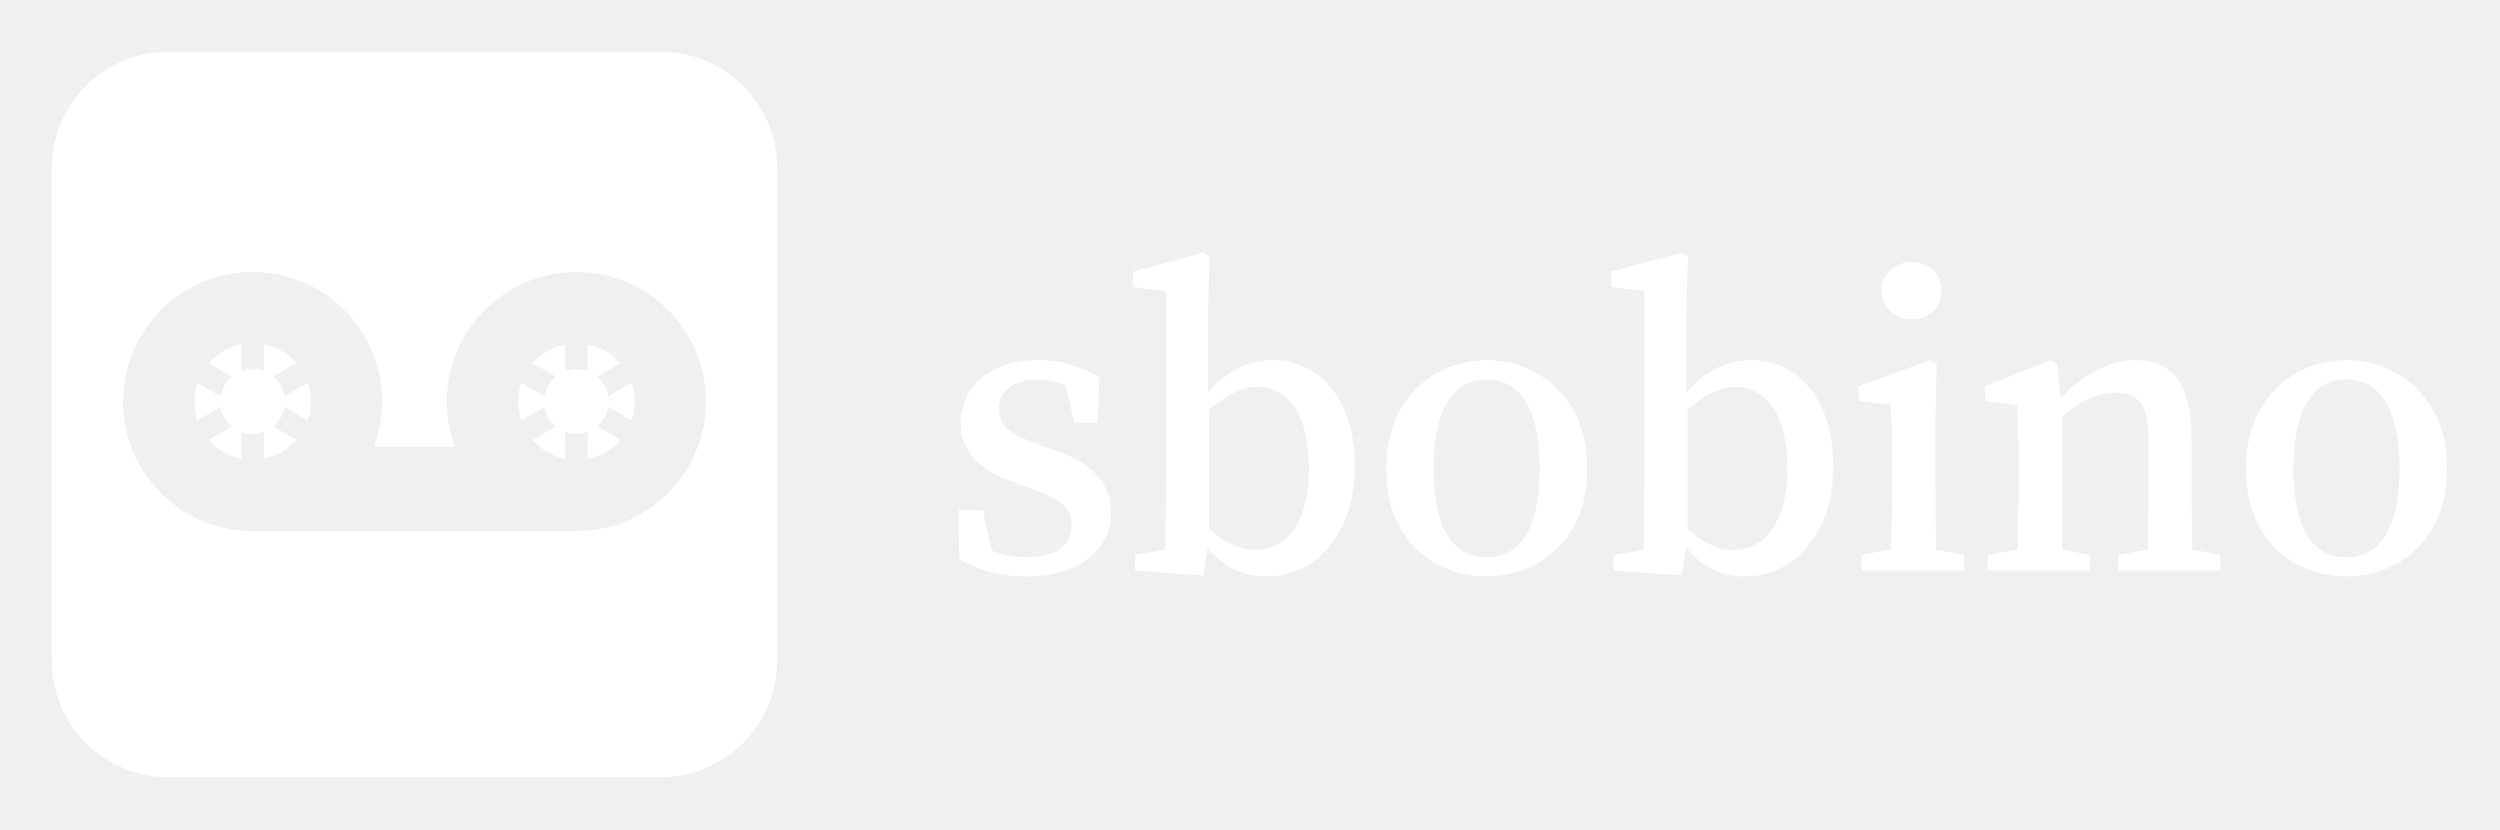
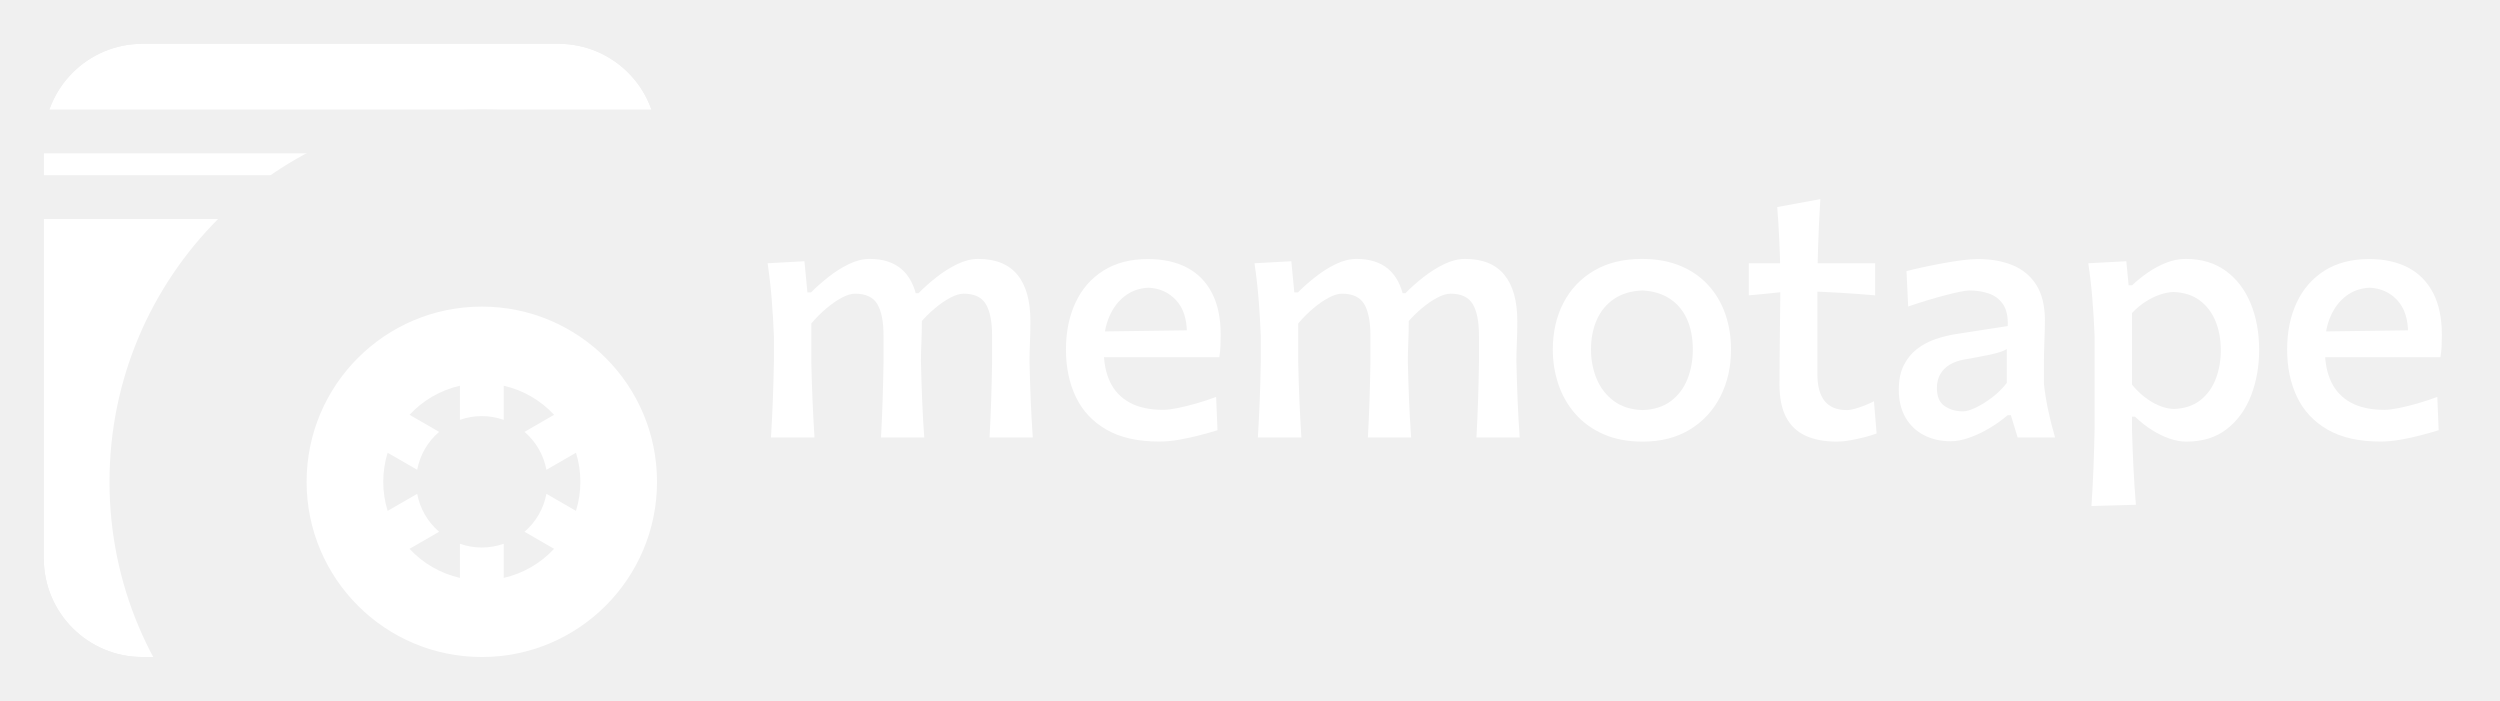
- <svg xmlns="http://www.w3.org/2000/svg" viewBox="0 0 772 256">
-   <path d="M52,16H204A36,36 0 0 1 240,52V204A36,36 0 0 1 204,240H52A36,36 0 0 1 16,204V52A36,36 0 0 1 52,16Z M115.47,138A40,40 0 1 0 78,164L178,164A40,40 0 1 0 140.53,138Z M74.5,106.34L74.5,114.63A10,10 0 0 1 81.5,114.63L81.5,106.34A18,18 0 0 1 91.54,112.14L84.36,116.29A10,10 0 0 1 87.86,122.35L95.04,118.2A18,18 0 0 1 95.04,129.8L87.86,125.65A10,10 0 0 1 84.36,131.71L91.54,135.86A18,18 0 0 1 81.5,141.66L81.5,133.37A10,10 0 0 1 74.5,133.37L74.5,141.66A18,18 0 0 1 64.46,135.86L71.64,131.71A10,10 0 0 1 68.14,125.65L60.96,129.8A18,18 0 0 1 60.96,118.2L68.14,122.35A10,10 0 0 1 71.64,116.29L64.46,112.14A18,18 0 0 1 74.5,106.34Z M174.5,106.34L174.5,114.63A10,10 0 0 1 181.5,114.63L181.5,106.34A18,18 0 0 1 191.54,112.14L184.36,116.29A10,10 0 0 1 187.86,122.35L195.04,118.2A18,18 0 0 1 195.04,129.8L187.86,125.65A10,10 0 0 1 184.36,131.71L191.54,135.86A18,18 0 0 1 181.5,141.66L181.5,133.37A10,10 0 0 1 174.5,133.37L174.5,141.66A18,18 0 0 1 164.46,135.86L171.64,131.71A10,10 0 0 1 168.14,125.65L160.96,129.8A18,18 0 0 1 160.96,118.2L168.14,122.35A10,10 0 0 1 171.64,116.29L164.46,112.14A18,18 0 0 1 174.5,106.34Z" fill="#fff" fill-rule="evenodd" />
-   <path d="M316.627 178.0Q310.823 178.0 306.005 176.691Q301.187 175.381 296.217 172.741L296.0 157.533H303.51L307.105 173.997H301.381V167.216Q304.9 169.669 308.595 170.864Q312.289 172.059 316.823 172.059Q321.561 172.059 324.71 170.854Q327.859 169.648 329.398 167.407Q330.937 165.165 330.937 162.272Q330.937 158.14 327.955 155.606Q324.973 153.072 318.779 151.002L312.673 148.843Q307.924 147.062 304.29 144.625Q300.655 142.188 298.656 138.694Q296.656 135.201 296.656 130.517Q296.656 125.314 299.406 120.939Q302.155 116.565 307.496 113.883Q312.837 111.202 320.549 111.202Q326.063 111.202 330.594 112.566Q335.125 113.931 339.528 116.555L338.919 130.533H331.678L328.528 116.244H333.956V122.096Q330.686 119.62 327.43 118.437Q324.173 117.254 320.35 117.254Q314.6 117.254 311.549 119.648Q308.499 122.041 308.499 126.107Q308.499 130.247 311.188 132.518Q313.877 134.789 320.499 137.179L325.084 138.736Q331.416 140.947 335.402 143.843Q339.388 146.739 341.238 150.289Q343.089 153.838 343.089 158.363Q343.089 163.875 340.052 168.314Q337.015 172.753 331.157 175.377Q325.299 178.0 316.627 178.0ZM350.529 176.233V171.39L359.805 169.77Q359.938 166.404 359.945 162.542Q359.952 158.679 360.008 154.935Q360.065 151.191 360.065 148.258V89.968L349.817 88.604V83.91L371.636 78L373.498 79.134L372.965 98.839V122.727L373.33 124.319V165.626V165.932L371.615 177.673ZM390.937 178.0Q387.001 178.0 383.311 176.746Q379.622 175.492 376.173 172.454Q372.724 169.416 369.618 164.125H367.461L368.642 157.99Q373.451 164.187 378.165 166.991Q382.879 169.796 387.631 169.796Q392.229 169.796 395.98 167.095Q399.731 164.393 401.965 158.811Q404.199 153.23 404.199 144.802Q404.199 132.169 399.703 125.812Q395.206 119.454 388.087 119.454Q385.382 119.454 382.318 120.713Q379.254 121.972 375.824 124.546Q372.393 127.12 368.389 131.264L367.227 124.76H370.059Q373.517 120.083 377.167 117.11Q380.817 114.138 384.776 112.67Q388.736 111.202 393.043 111.202Q400.096 111.202 405.83 115.011Q411.563 118.82 414.963 126.118Q418.364 133.417 418.364 143.937Q418.364 154.322 414.715 161.992Q411.067 169.661 404.866 173.83Q398.664 178.0 390.937 178.0ZM459.057 178.0Q450.761 178.0 443.698 174.199Q436.635 170.399 432.357 162.95Q428.079 155.501 428.079 144.804Q428.079 133.988 432.443 126.477Q436.806 118.966 443.88 115.084Q450.955 111.202 459.057 111.202Q467.176 111.202 474.248 115.063Q481.32 118.924 485.727 126.418Q490.134 133.912 490.134 144.76Q490.134 155.483 485.788 162.939Q481.441 170.396 474.386 174.198Q467.332 178.0 459.057 178.0ZM459.057 172.112Q464.301 172.112 467.948 169.071Q471.595 166.03 473.531 159.986Q475.466 153.943 475.466 144.819Q475.466 135.593 473.531 129.476Q471.595 123.359 467.948 120.275Q464.301 117.19 459.057 117.19Q453.812 117.19 450.16 120.281Q446.507 123.373 444.621 129.506Q442.736 135.64 442.736 144.864Q442.736 153.976 444.621 160.009Q446.507 166.043 450.16 169.077Q453.812 172.112 459.057 172.112ZM498.262 176.233V171.39L507.538 169.77Q507.672 166.404 507.678 162.542Q507.685 158.679 507.742 154.935Q507.798 151.191 507.798 148.258V89.968L497.55 88.604V83.91L519.37 78L521.232 79.134L520.699 98.839V122.727L521.063 124.319V165.626V165.932L519.348 177.673ZM538.67 178.0Q534.734 178.0 531.044 176.746Q527.355 175.492 523.906 172.454Q520.457 169.416 517.352 164.125H515.194L516.375 157.99Q521.185 164.187 525.899 166.991Q530.613 169.796 535.364 169.796Q539.962 169.796 543.713 167.095Q547.464 164.393 549.698 158.811Q551.932 153.23 551.932 144.802Q551.932 132.169 547.436 125.812Q542.94 119.454 535.82 119.454Q533.116 119.454 530.052 120.713Q526.988 121.972 523.557 124.546Q520.126 127.12 516.122 131.264L514.961 124.76H517.793Q521.251 120.083 524.9 117.11Q528.55 114.138 532.51 112.67Q536.47 111.202 540.777 111.202Q547.83 111.202 553.563 115.011Q559.297 118.82 562.697 126.118Q566.097 133.417 566.097 143.937Q566.097 154.322 562.449 161.992Q558.801 169.661 552.599 173.83Q546.397 178.0 538.67 178.0ZM574.808 176.213V171.37L588.665 168.803H593.308L606.442 171.37V176.213ZM583.837 176.213Q583.986 173.141 584.054 168.144Q584.122 163.147 584.188 157.755Q584.255 152.362 584.255 148.212V142.011Q584.255 136.518 584.189 132.821Q584.124 129.125 583.857 125.104L573.936 123.801V119.286L596.05 111.202L598.032 112.535L597.619 130.795V148.211Q597.619 152.361 597.686 157.754Q597.753 163.147 597.826 168.144Q597.899 173.141 598.037 176.213ZM590.299 98.617Q586.422 98.617 583.718 96.134Q581.013 93.651 581.013 89.749Q581.013 85.86 583.718 83.382Q586.422 80.903 590.299 80.903Q594.19 80.903 596.888 83.383Q599.585 85.863 599.585 89.745Q599.585 93.64 596.888 96.129Q594.19 98.617 590.299 98.617ZM613.841 176.213V171.37L627.698 168.803H632.362L645.416 171.37V176.213ZM622.891 176.213Q623.039 173.141 623.107 168.144Q623.175 163.147 623.241 157.758Q623.308 152.368 623.308 148.221V141.625Q623.308 137.884 623.243 135.194Q623.177 132.505 623.11 130.14Q623.044 127.775 622.911 125.104L612.989 123.801V119.286L633.331 111.202L635.313 112.536L636.673 127.602V127.788V148.221Q636.673 152.368 636.739 157.758Q636.806 163.147 636.879 168.144Q636.952 173.141 637.09 176.213ZM654.074 176.213V171.37L667.863 168.803H672.495L685.66 171.37V176.213ZM663.044 176.213Q663.193 173.141 663.262 168.204Q663.331 163.267 663.396 157.878Q663.462 152.488 663.462 148.221V136.196Q663.462 127.69 661.067 124.478Q658.673 121.265 653.251 121.265Q650.25 121.265 647.24 122.254Q644.23 123.242 641.112 125.294Q637.994 127.345 634.534 130.6L633.144 125.031H634.57Q637.985 120.811 642.032 117.729Q646.08 114.648 650.521 112.925Q654.961 111.202 659.353 111.202Q667.906 111.202 672.322 116.874Q676.737 122.545 676.737 135.127V148.221Q676.737 152.488 676.804 157.878Q676.871 163.267 676.944 168.204Q677.017 173.141 677.155 176.213ZM724.55 178.0Q716.255 178.0 709.192 174.199Q702.129 170.399 697.851 162.95Q693.573 155.501 693.573 144.804Q693.573 133.988 697.936 126.477Q702.3 118.966 709.374 115.084Q716.449 111.202 724.55 111.202Q732.67 111.202 739.742 115.063Q746.814 118.924 751.221 126.418Q755.628 133.912 755.628 144.76Q755.628 155.483 751.281 162.939Q746.935 170.396 739.88 174.198Q732.826 178.0 724.55 178.0ZM724.55 172.112Q729.795 172.112 733.442 169.071Q737.089 166.03 739.024 159.986Q740.96 153.943 740.96 144.819Q740.96 135.593 739.024 129.476Q737.089 123.359 733.442 120.275Q729.795 117.19 724.55 117.19Q719.306 117.19 715.653 120.281Q712.001 123.373 710.115 129.506Q708.229 135.64 708.229 144.864Q708.229 153.976 710.115 160.009Q712.001 166.043 715.653 169.077Q719.306 172.112 724.55 172.112Z" fill="#fff" />
+ <svg xmlns="http://www.w3.org/2000/svg" viewBox="0 0 913.22 256">
+   <defs>
+     <mask height="256" id="m" maskUnits="userSpaceOnUse" width="256" x="0" y="0">
+       <path d="M52,16H204A36,36 0 0 1 240,52V204A36,36 0 0 1 204,240H52A36,36 0 0 1 16,204V52A36,36 0 0 1 52,16Z" fill="#fff" />
+       <rect fill="#000" height="16" width="256" y="40" />
+       <rect fill="#000" height="16" width="256" y="64" />
+       <path d="M40,176A136,136 0 1 1 312,176A136,136 0 1 1 40,176Z" fill="#000" />
+       <path d="M112,176A64,64 0 1 1 240,176A64,64 0 1 1 112,176Z M168,140.9L168,153.37A24,24 0 0 1 184,153.37L184,140.9A36,36 0 0 1 202.4,151.52L191.6,157.76A24,24 0 0 1 199.6,171.61L210.4,165.38A36,36 0 0 1 210.4,186.62L199.6,180.39A24,24 0 0 1 191.6,194.24L202.4,200.48A36,36 0 0 1 184,211.1L184,198.63A24,24 0 0 1 168,198.63L168,211.1A36,36 0 0 1 149.6,200.48L160.4,194.24A24,24 0 0 1 152.4,180.39L141.6,186.62A36,36 0 0 1 141.6,165.38L152.4,171.61A24,24 0 0 1 160.4,157.76L149.6,151.52A36,36 0 0 1 168,140.9Z" fill="#fff" fill-rule="evenodd" />
+     </mask>
+   </defs>
+   <path d="M52,16H204A36,36 0 0 1 240,52V204A36,36 0 0 1 204,240H52A36,36 0 0 1 16,204V52A36,36 0 0 1 52,16Z" fill="#ffffff" mask="url(#m)" />
+   <g fill="#ffffff" transform="translate(272 159.81) scale(0.064)">
+     <path d="M150.4 0Q157.1 -109.6 161 -211.1Q164.9 -312.6 167.2 -435.6V-578.2Q163.2 -680.4 155 -784.5Q146.8 -888.7 131.2 -994.4L341.4 -1006L358.4 -828.2H379.2Q422.7 -872 478.7 -916.2Q534.6 -960.4 595.4 -989.8Q656.2 -1019.2 713.6 -1019.2Q827.2 -1019.2 895 -961.5Q962.8 -903.8 984.8 -788.4L1000.4 -783.6Q1006.6 -756.9 1009.1 -727Q1011.6 -697 1011.6 -664Q1011.6 -599.8 1009 -541.2Q1006.4 -482.6 1006.4 -435.6Q1009.2 -313 1013.4 -211.2Q1017.5 -109.4 1025.2 0H778.4Q784.3 -109.4 787.6 -209.8Q790.9 -310.2 792.8 -425.2V-581.6Q792.8 -701.2 757.6 -761Q722.4 -820.8 630.4 -820.8Q597.9 -820.8 555 -798Q512 -775.3 466.4 -736.8Q420.8 -698.4 380.8 -651V-425.2Q383.4 -310.2 387.7 -209.8Q391.9 -109.4 398.8 0ZM1398 0Q1403.9 -109.4 1407.2 -209.8Q1410.5 -310.2 1412.4 -425.2V-581.6Q1412.4 -701.2 1377 -761Q1341.7 -820.8 1250 -820.8Q1217.5 -820.8 1174.4 -798Q1131.2 -775.3 1085.4 -736.8Q1039.6 -698.4 999.6 -651L969.6 -823.4H992.4Q1038.5 -870.6 1096.1 -915.6Q1153.6 -960.6 1214.6 -989.9Q1275.6 -1019.2 1333.2 -1019.2Q1482.6 -1019.2 1556.9 -928.9Q1631.2 -838.6 1631.2 -664Q1631.2 -599.2 1628.6 -540.9Q1626 -482.6 1626 -435.6Q1628.8 -313 1633 -211.1Q1637.1 -109.2 1644.8 0Z" />
+     <path d="M2366.5 23.2Q2183 23.2 2065.2 -44.7Q1947.4 -112.6 1890.7 -231Q1834.1 -349.4 1834.1 -502Q1834.1 -653.4 1888.7 -770.1Q1943.3 -886.7 2048 -952.6Q2152.7 -1018.5 2302 -1018.5Q2431.2 -1018.5 2524.2 -969.9Q2617.2 -921.2 2667.2 -825.2Q2717.2 -729.2 2717.2 -587Q2717.2 -548.6 2715.7 -518.4Q2714.2 -488.1 2709.2 -458.3L2522.4 -540.2Q2524.4 -554.6 2524.4 -568.3Q2524.4 -582 2524.4 -595.2Q2524.4 -717.8 2462 -784.4Q2399.5 -850.9 2304 -854.9Q2227.4 -851 2170.4 -807.6Q2113.4 -764.1 2081.6 -690.5Q2049.8 -616.9 2049.8 -523V-498Q2049.8 -392.3 2086.3 -316.2Q2122.8 -240 2198.3 -198.9Q2273.7 -157.8 2389.2 -157.8Q2420.2 -157.8 2470.5 -167.8Q2520.7 -177.8 2578.7 -194.5Q2636.8 -211.1 2691.2 -231.7L2699 -41.5Q2655.2 -27.9 2598.4 -13Q2541.6 2 2481 12.6Q2420.5 23.2 2366.5 23.2ZM1920.2 -458.3V-603.6L2581.3 -612.4L2709.2 -559.2V-458.3Z" />
+     <path d="M2929.4 0Q2936.1 -109.6 2940 -211.1Q2943.9 -312.6 2946.2 -435.6V-578.2Q2942.2 -680.4 2934 -784.5Q2925.8 -888.7 2910.2 -994.4L3120.4 -1006L3137.4 -828.2H3158.2Q3201.7 -872 3257.7 -916.2Q3313.6 -960.4 3374.4 -989.8Q3435.2 -1019.2 3492.6 -1019.2Q3606.2 -1019.2 3674 -961.5Q3741.8 -903.8 3763.8 -788.4L3779.4 -783.6Q3785.6 -756.9 3788.1 -727Q3790.6 -697 3790.6 -664Q3790.6 -599.8 3788 -541.2Q3785.4 -482.6 3785.4 -435.6Q3788.2 -313 3792.4 -211.2Q3796.5 -109.4 3804.2 0H3557.4Q3563.3 -109.4 3566.6 -209.8Q3569.9 -310.2 3571.8 -425.2V-581.6Q3571.8 -701.2 3536.6 -761Q3501.4 -820.8 3409.4 -820.8Q3376.9 -820.8 3334 -798Q3291 -775.3 3245.4 -736.8Q3199.8 -698.4 3159.8 -651V-425.2Q3162.4 -310.2 3166.7 -209.8Q3170.9 -109.4 3177.8 0ZM4177 0Q4182.9 -109.4 4186.2 -209.8Q4189.5 -310.2 4191.4 -425.2V-581.6Q4191.4 -701.2 4156 -761Q4120.7 -820.8 4029 -820.8Q3996.5 -820.8 3953.4 -798Q3910.2 -775.3 3864.4 -736.8Q3818.6 -698.4 3778.6 -651L3748.6 -823.4H3771.4Q3817.5 -870.6 3875.1 -915.6Q3932.6 -960.6 3993.6 -989.9Q4054.6 -1019.2 4112.2 -1019.2Q4261.6 -1019.2 4335.9 -928.9Q4410.2 -838.6 4410.2 -664Q4410.2 -599.2 4407.6 -540.9Q4405 -482.6 4405 -435.6Q4407.8 -313 4412 -211.1Q4416.1 -109.2 4423.8 0Z" />
+     <path d="M5125.6 23.6Q4998 23.6 4901.7 -19Q4805.4 -61.6 4741.1 -135.1Q4676.8 -208.6 4644.8 -303.4Q4612.8 -398.2 4612.8 -502Q4612.8 -650.8 4673.1 -767.6Q4733.4 -884.4 4847.3 -951.8Q4961.2 -1019.2 5121.6 -1019.2Q5245.2 -1019.2 5339.9 -980Q5434.6 -940.8 5499.4 -870.2Q5564.2 -799.6 5597.1 -705.6Q5630 -611.6 5630 -502Q5630 -353.4 5569.6 -234.4Q5509.2 -115.4 5396 -45.9Q5282.8 23.6 5125.6 23.6ZM5124.8 -156.4Q5222.6 -159.8 5286.5 -207.8Q5350.4 -255.8 5381.2 -333.2Q5412 -410.6 5412 -502Q5412 -601.4 5378.6 -675.5Q5345.2 -749.6 5280.9 -791.9Q5216.6 -834.2 5124.8 -839.2Q5027.6 -835.4 4962.2 -790.8Q4896.8 -746.2 4863.8 -671.4Q4830.8 -596.6 4830.8 -502Q4830.8 -411.8 4863.3 -334.4Q4895.8 -257 4960.9 -208.4Q5026 -159.8 5124.8 -156.4Z" />
+     <path d="M6235.4 23.6Q6128.2 23.6 6054.9 -10.4Q5981.6 -44.4 5944.1 -116.3Q5906.6 -188.2 5906.6 -302Q5906.6 -381.2 5907.5 -460.6Q5908.4 -540 5909.2 -619.4Q5910 -698.8 5910.9 -777.9Q5911.8 -857 5911.8 -936Q5909.5 -1042.2 5905.3 -1131.1Q5901.1 -1220 5893.8 -1315.2L6139.8 -1360.4Q6135.3 -1285 6132.2 -1219.3Q6129 -1153.6 6126.9 -1085.8Q6124.7 -1018 6123 -936V-361.2Q6123 -259.4 6164.6 -207.9Q6206.2 -156.4 6291.4 -156.4Q6315.6 -156.4 6359.8 -170.9Q6403.9 -185.4 6445.8 -206.8L6461 -22.8Q6431.2 -11.9 6390.4 -1.3Q6349.5 9.3 6308.1 16.5Q6266.7 23.6 6235.4 23.6ZM5731.4 -811.2V-994.4H6452.6V-811.2Q6355.2 -819.8 6255.9 -825.7Q6156.6 -831.6 6063.4 -834.8H5972.2Z" />
+     <path d="M6884.3 21.5Q6798.8 21.5 6731.7 -13Q6664.7 -47.5 6626.1 -113.3Q6587.6 -179.1 6587.6 -273.2Q6587.6 -355.6 6616.2 -412.5Q6644.8 -469.3 6691.9 -505.4Q6738.9 -541.4 6797 -561.3Q6855.1 -581.2 6914 -590.4L7209.4 -636.2Q7212.6 -716.6 7182.4 -760.6Q7152.2 -804.6 7101 -821.9Q7049.8 -839.2 6990.2 -839.2Q6973.8 -839.2 6936.8 -831.7Q6899.7 -824.2 6850.5 -811.3Q6801.3 -798.4 6746.8 -781.9Q6692.3 -765.3 6641.1 -747.6L6631.6 -949.7Q6666.3 -958.8 6719.1 -970.4Q6772 -982 6830.8 -992.9Q6889.7 -1003.9 6944.3 -1011.2Q6999 -1018.5 7038.2 -1018.5Q7153.8 -1018.5 7239.9 -982.1Q7326 -945.7 7373.8 -868.6Q7421.6 -791.4 7421.6 -668Q7421.6 -620.8 7418.8 -551.9Q7415.9 -483.1 7415.9 -422V-306.9Q7423.5 -235.9 7439 -161.1Q7454.6 -86.4 7479.6 0H7266L7227.2 -127.3H7209.1Q7162.6 -87.4 7105.6 -53.5Q7048.6 -19.7 6990.7 0.9Q6932.8 21.5 6884.3 21.5ZM6954.2 -149.1Q6981.6 -149.1 7026.6 -170.3Q7071.5 -191.6 7119.6 -228.1Q7167.7 -264.6 7203.9 -311.2L7204.1 -504.6Q7189.5 -495.6 7165.8 -487.7Q7142.1 -479.7 7094.8 -470Q7047.5 -460.2 6962.5 -445.3Q6913.7 -436.6 6878.7 -415.7Q6843.6 -394.9 6824.3 -361.3Q6805.1 -327.8 6805.1 -282.2Q6805.1 -209.3 6849.4 -179.2Q6893.8 -149.1 6954.2 -149.1Z" />
+     <path d="M7687.2 391.2Q7694.5 281.6 7698.7 176.5Q7702.9 71.4 7705.2 -51.6V-578.2Q7701.2 -679.2 7693 -783.9Q7684.8 -888.7 7669.2 -994.4L7886.2 -1006L7899.4 -869H7919.4Q7962 -909.2 8012.2 -943.4Q8062.3 -977.5 8116.5 -998.4Q8170.6 -1019.2 8225.6 -1019.2Q8360.2 -1019.2 8453.8 -951Q8547.4 -882.8 8595.9 -765.1Q8644.4 -647.4 8644.4 -499.6Q8644.4 -360.6 8598.9 -241.3Q8553.4 -122 8461.1 -49.2Q8368.8 23.6 8228.8 23.6Q8183.6 23.6 8134 6.7Q8084.3 -10.2 8033.6 -42Q7982.9 -73.8 7935.6 -118.8H7918.8V-41.2Q7922 74 7927.1 174.3Q7932.1 274.6 7940.8 384ZM8156 -162.8Q8249.2 -165.8 8309 -213.1Q8368.8 -260.4 8397.2 -335.8Q8425.6 -411.2 8425.6 -498Q8425.6 -589 8395.6 -663.2Q8365.6 -737.4 8305.3 -782.4Q8245 -827.4 8153.6 -830.4Q8118.3 -829 8077.5 -815.1Q8036.7 -801.3 7995.8 -775Q7954.8 -748.8 7918.8 -710.4V-301.6Q7951.1 -261.7 7990.2 -231.2Q8029.3 -200.6 8071.6 -182.6Q8113.8 -164.6 8156 -162.8Z" />
+     <path d="M9336.5 23.2Q9153 23.2 9035.2 -44.7Q8917.4 -112.6 8860.7 -231Q8804.1 -349.4 8804.1 -502Q8804.1 -653.4 8858.7 -770.1Q8913.3 -886.7 9018 -952.6Q9122.7 -1018.5 9272 -1018.5Q9401.2 -1018.5 9494.2 -969.9Q9587.2 -921.2 9637.2 -825.2Q9687.2 -729.2 9687.2 -587Q9687.2 -548.6 9685.7 -518.4Q9684.2 -488.1 9679.2 -458.3L9492.4 -540.2Q9494.4 -554.6 9494.4 -568.3Q9494.4 -582 9494.4 -595.2Q9494.4 -717.8 9432 -784.4Q9369.5 -850.9 9274 -854.9Q9197.4 -851 9140.4 -807.6Q9083.4 -764.1 9051.6 -690.5Q9019.8 -616.9 9019.8 -523V-498Q9019.8 -392.3 9056.3 -316.2Q9092.8 -240 9168.3 -198.9Q9243.7 -157.8 9359.2 -157.8Q9390.2 -157.8 9440.5 -167.8Q9490.7 -177.8 9548.7 -194.5Q9606.8 -211.1 9661.2 -231.7L9669 -41.5Q9625.2 -27.9 9568.4 -13Q9511.6 2 9451 12.6Q9390.5 23.2 9336.5 23.2ZM8890.2 -458.3V-603.6L9551.3 -612.4L9679.2 -559.2V-458.3Z" />
+   </g>
</svg>
